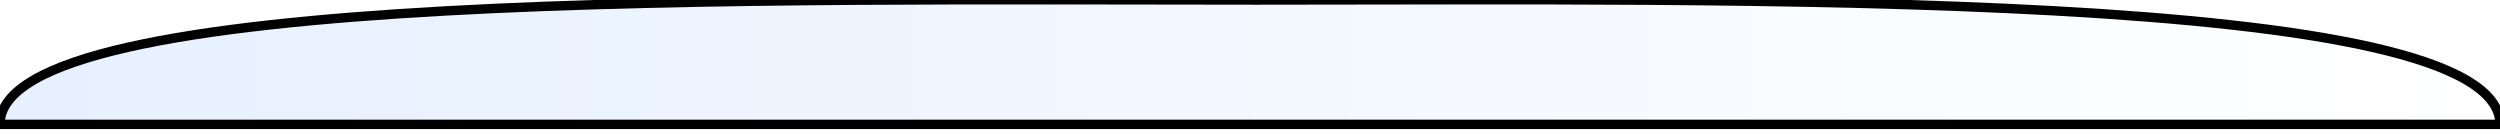
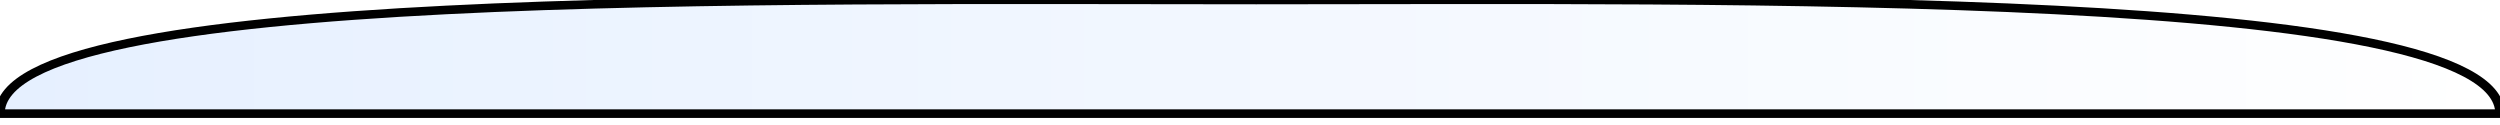
- <svg xmlns="http://www.w3.org/2000/svg" xml:space="preserve" width="201px" height="11px" version="1.1" style="shape-rendering:geometricPrecision; text-rendering:geometricPrecision; image-rendering:optimizeQuality; fill-rule:evenodd; clip-rule:evenodd" viewBox="0 0 201 11">
+ <svg xmlns="http://www.w3.org/2000/svg" xml:space="preserve" width="200px" height="10px" preserveAspectRatio="none" version="1.1" style="shape-rendering:geometricPrecision; text-rendering:geometricPrecision; image-rendering:optimizeQuality; fill-rule:evenodd; clip-rule:evenodd" viewBox="0 0 201 11">
  <defs>
    <style type="text/css">
   
    .str0 {stroke:black;stroke-width:0.757}
    .fil0 {fill:url(#id0)}
   
  </style>
    <linearGradient id="id0" gradientUnits="userSpaceOnUse" x1="0.378" y1="5.384" x2="200.622" y2="5.384">
      <stop offset="0" style="stop-opacity:1; stop-color:#E6F0FF" />
      <stop offset="1" style="stop-opacity:1; stop-color:white" />
    </linearGradient>
  </defs>
  <g id="Capa_x0020_1">
    <path class="fil0 str0" d="M101 10l100 0c0,0 0,0 0,0 0,-11 -62,-10 -100,-10 -39,0 -101,-1 -101,10 0,0 0,0 0,0l101 0z" />
  </g>
</svg>
